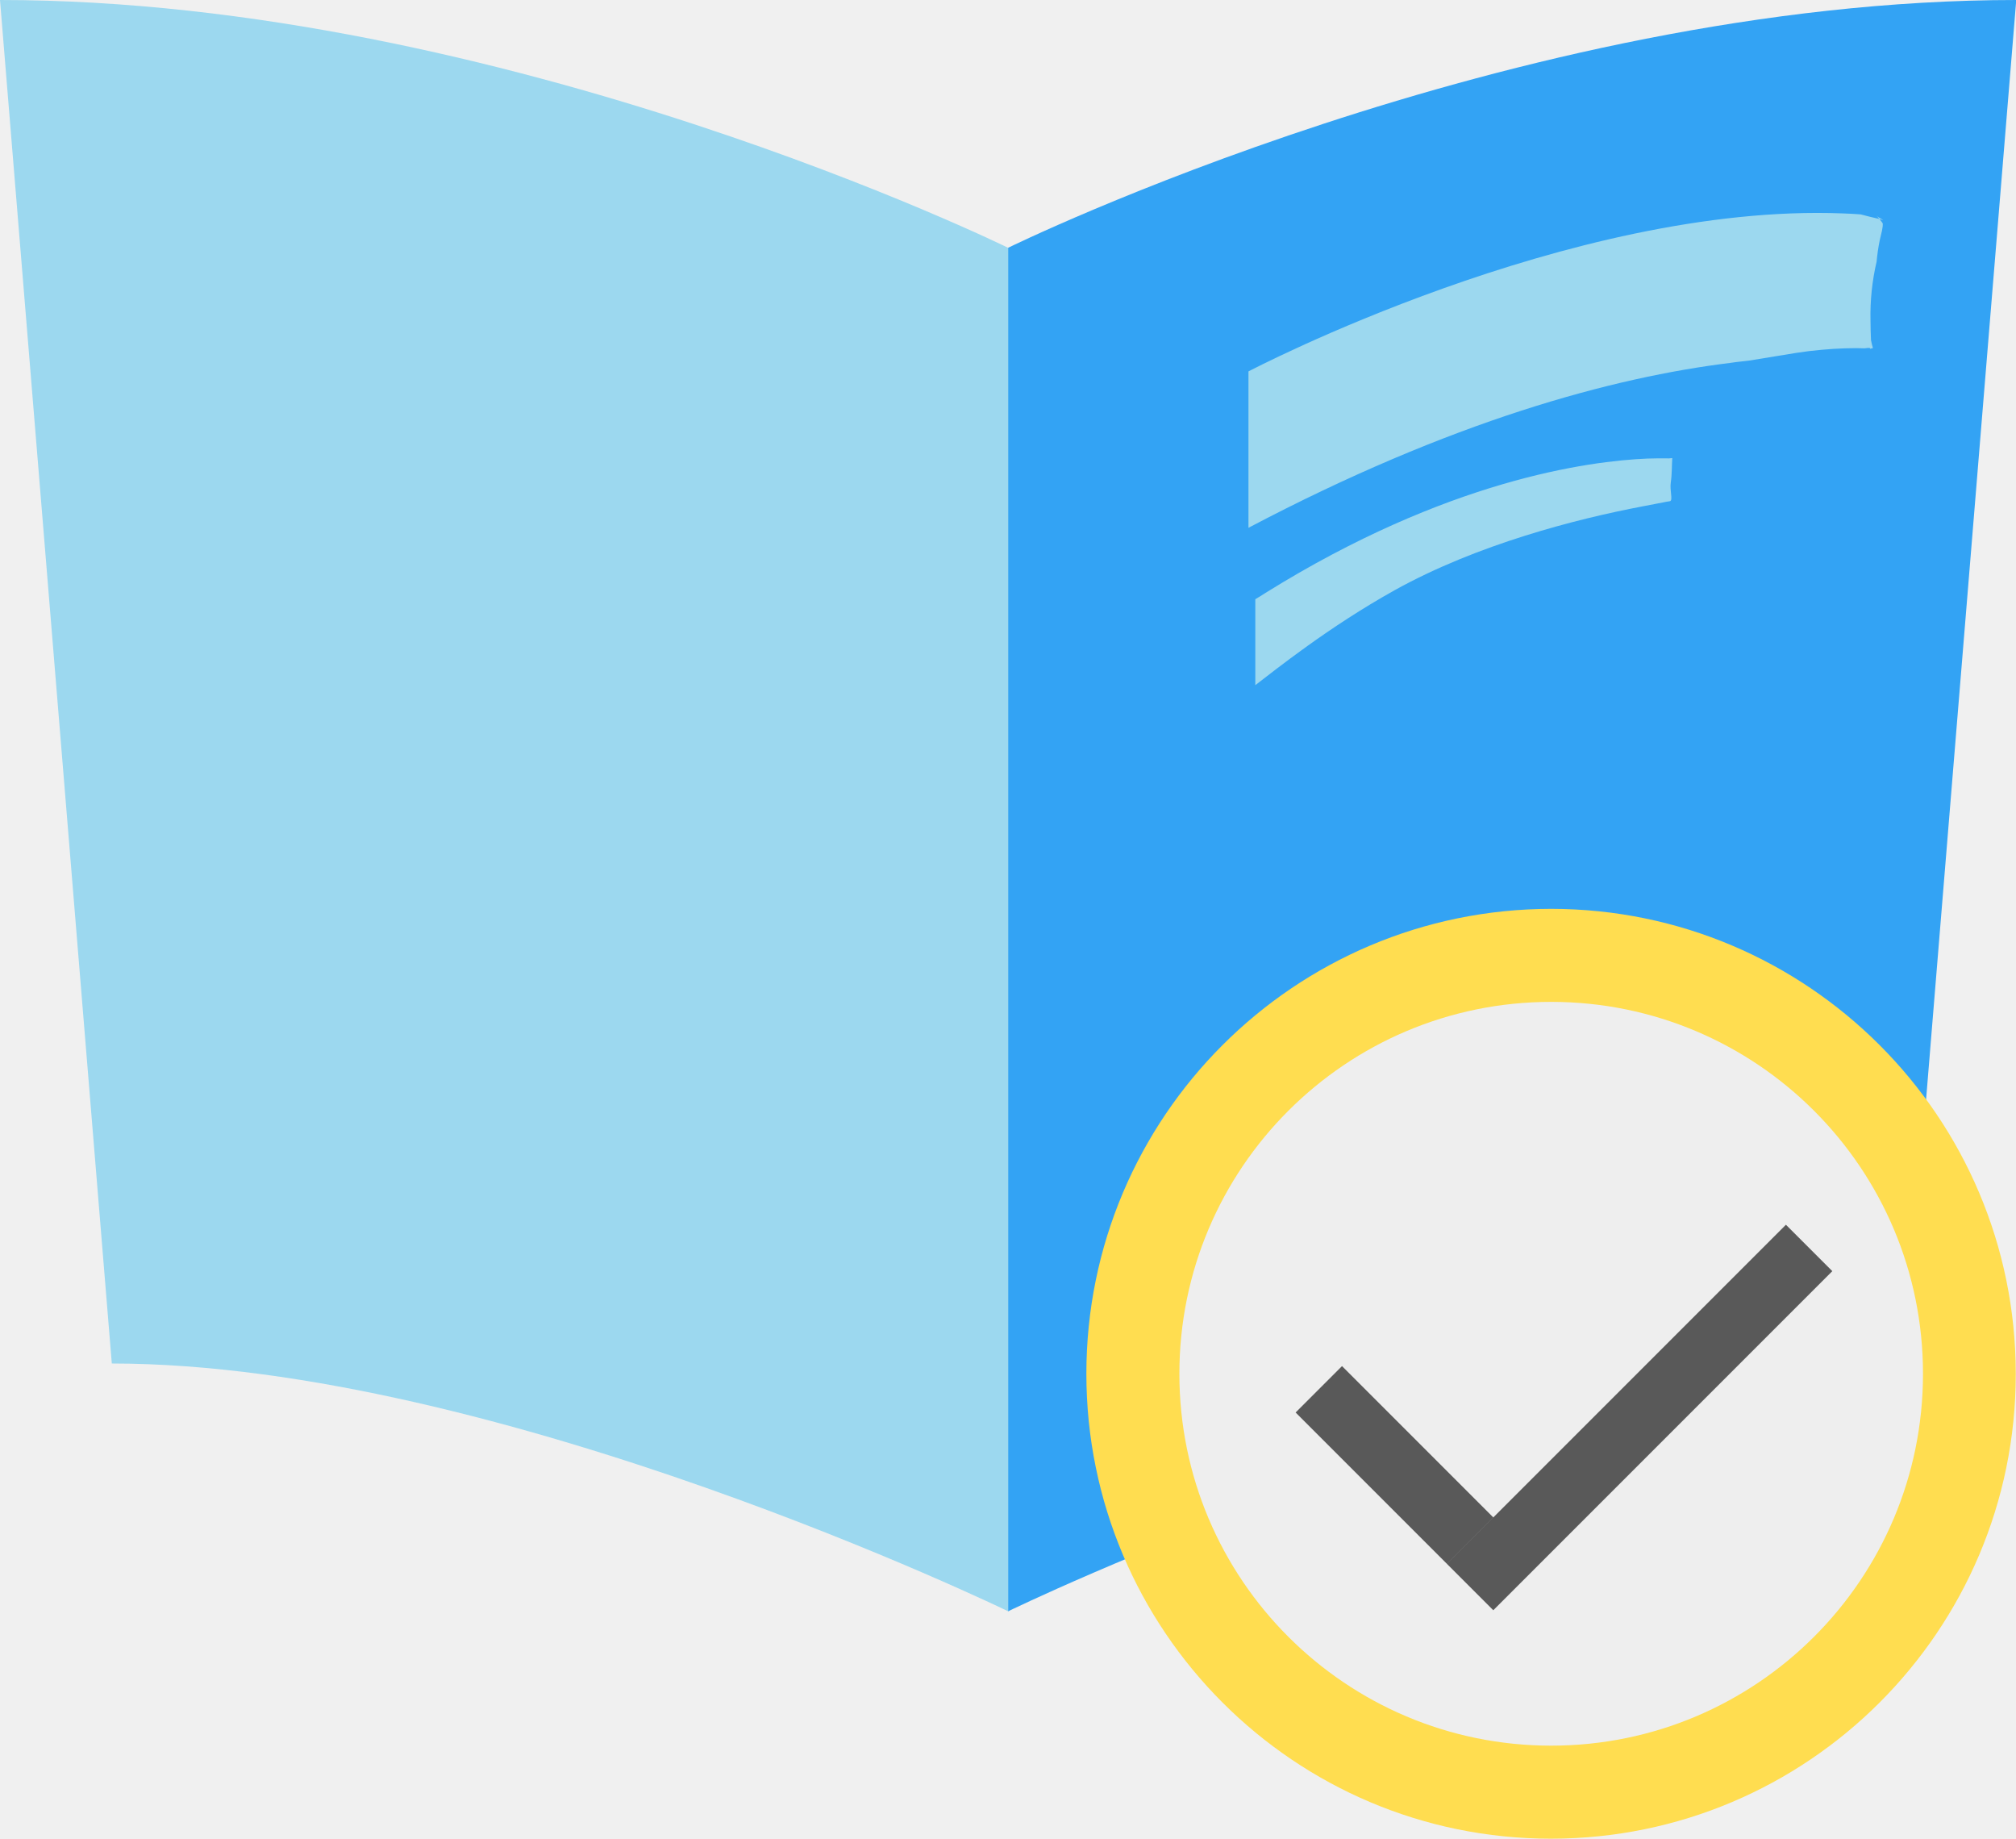
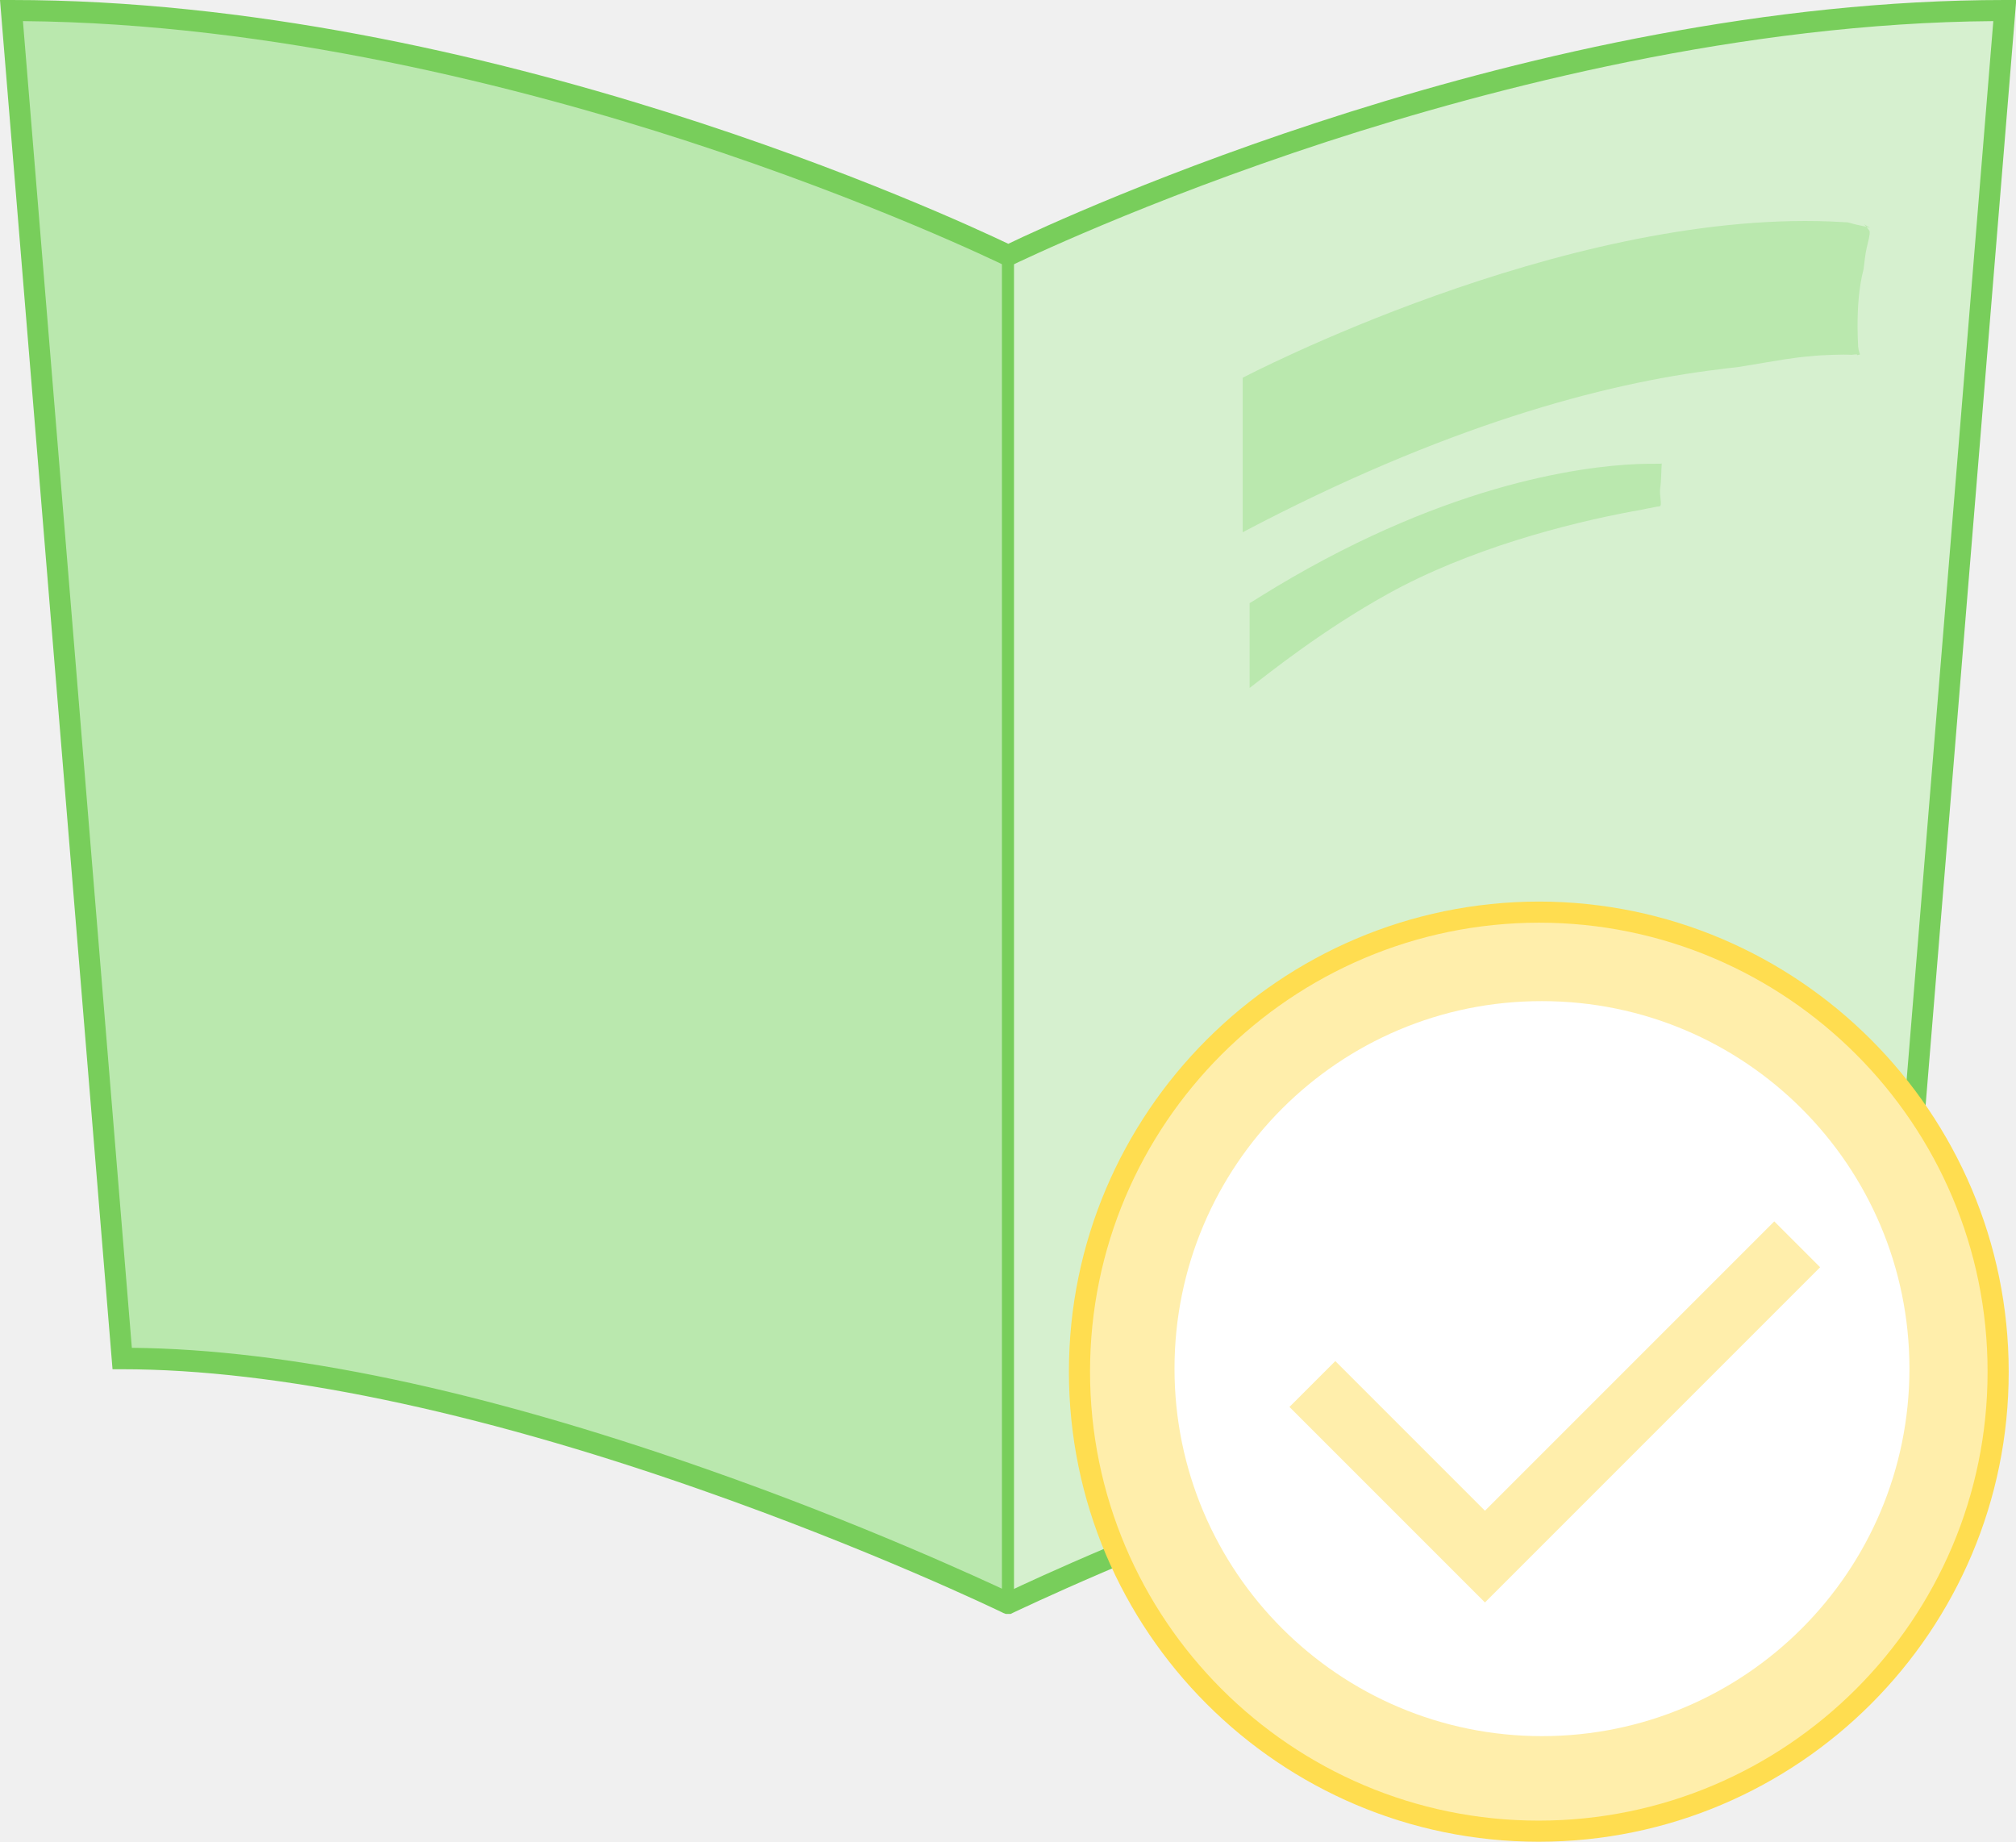
- <svg xmlns="http://www.w3.org/2000/svg" viewBox="0 0 1123 1024" version="1.1">
-   <path d="M1060.853 759.365c-215.271 0-499.353 138.029-499.353 138.029V138.029S842.318 0 1123.136 0z m0 0" fill="#33A3F4" />
-   <path d="M62.283 759.365c215.271 0 499.353 138.029 499.353 138.029V138.029S280.818 0 0 0z m633.167-465.492v-87.033s179.098-93.969 331.134-87.985c3.264 0.136 6.663 0.272 9.927 0.544 3.4 0.952 6.663 1.7 9.927 2.448 5.576 1.7 0.272-0.136-1.088-1.7 0.952 1.224 2.312 2.584 3.4 4.216 0.272 2.04-0.816 5.848-1.7 9.655a110.661 110.661 0 0 0-1.7 11.695 131.298 131.298 0 0 0-3.4 32.637c0 3.672 0.136 7.343 0.272 11.015a41.817 41.817 0 0 0 1.088 4.488c-3.944 1.088 1.36-0.68-4.76 0.136-2.448-0.136-6.392-0.136-10.743 0s-8.703 0.408-13.055 0.816c-4.624 0.408-9.247 0.952-14.007 1.7-9.383 1.496-17.543 2.856-26.654 4.352-3.264 0.408-6.663 0.68-10.063 1.224-65.547 8.023-155.572 32.297-268.715 91.929zM931.527 255.116a16.319 16.319 0 0 1-3.808 0.136c-2.584 0-5.984 0-10.063 0.136-32.773 1.36-111.647 11.899-212.687 74.794-1.904 1.224-3.808 2.448-5.712 3.536v47.868c10.879-8.295 40.661-32.297 77.65-52.9 45.896-25.498 101.312-39.709 137.893-46.644l8.839-1.7c2.584-0.408 3.672-0.816 6.663-1.224 1.7-0.544-0.272-5.984 0.408-10.471s0.544-9.655 0.816-13.599z m0 0" fill="#9CD8EF" />
-   <path d="M605.153 765.076c0 142.925 115.863 258.924 258.788 258.924s258.924-115.863 258.924-258.788v-0.136a258.992 258.992 0 0 0-258.788-258.924C721.016 506.288 605.153 622.151 605.153 765.076z m0 0" fill="#FFDD50" />
-   <path d="M656.965 765.076a207.112 207.112 0 1 0 207.112-207.112 207.146 207.146 0 0 0-207.112 207.112z m0 0" fill="#EEEEEE" />
-   <path d="M747.561 760.804l84.366 84.368-25.841 25.843-84.368-84.368z" fill="#595959" />
-   <path d="M1020.684 707.927l-188.855 188.855-25.845-25.843 188.855-188.855z" fill="#595959" />
+ <svg xmlns="http://www.w3.org/2000/svg" viewBox="0 0 1121 1024" version="1.1">
+   <path d="M1051.68 755.25c-212.383 0-492.875 136.22-492.875 136.22V142.092S835.942 5.872 1113.08 5.872l-61.4 749.379z m0 0" fill="#D6F0CF" />
+   <path d="M66.097 755.25c212.383 0 492.875 136.22 492.875 136.22V142.092S281.835 5.872 4.697 5.872l61.4 749.379z m624.902-459.324v-85.893s176.818-92.771 326.794-86.899c3.187 0.168 6.543 0.336 9.73 0.503 3.355 1.007 6.543 1.678 9.73 2.349 5.536 1.678 0.336-0.168-1.007-1.678 1.007 1.174 2.349 2.516 3.355 4.194 0.336 2.013-0.839 5.704-1.678 9.562-0.839 3.691-1.174 7.717-1.678 11.575-2.684 10.401-3.355 21.305-3.355 32.21 0 3.691 0.168 7.214 0.336 10.904 0.336 2.852 1.007 3.858 1.007 4.362-3.858 1.007 1.342-0.671-4.697 0.168-2.349-0.168-6.375-0.168-10.569 0-4.362 0.168-8.556 0.336-12.917 0.839-4.529 0.336-9.059 1.007-13.756 1.678-9.227 1.51-17.279 2.852-26.338 4.362-3.187 0.336-6.543 0.671-9.898 1.174-64.587 7.717-153.332 31.706-265.059 90.59z m233.017-38.249c-0.336 0.168-1.007 0.168-3.691 0.168-2.516 0-5.872 0-9.898 0.168-32.377 1.342-110.218 11.743-209.866 73.814-1.845 1.174-3.691 2.349-5.704 3.523V382.49c10.737-8.22 40.094-31.874 76.666-52.173 45.295-25.164 99.984-39.256 136.052-45.966 3.02-0.503 5.872-1.007 8.723-1.678 2.516-0.336 3.691-0.839 6.543-1.174 1.678-0.503-0.336-5.872 0.336-10.401s0.503-9.562 0.839-13.421z m0 0" fill="#BAE8AE" />
+   <path d="M561.992 897.342h-2.684l-1.342-0.503c-3.02-1.51-73.478-35.397-169.436-68.949-124.477-43.617-235.198-66.6-320.587-66.6h-5.368L0 0h6.375C269.588 0 530.118 120.954 560.65 135.549 591.014 120.954 851.544 0 1114.758 0h6.375l-62.406 761.122h-5.368c-85.389 0-196.278 22.983-320.587 66.6-95.958 33.552-166.417 67.607-169.436 68.949l-1.342 0.671zM73.311 749.379c87.067 0.839 194.265 23.486 319.077 67.271 87.738 30.7 154.506 61.903 168.262 68.278 13.756-6.543 80.356-37.578 168.262-68.278 124.813-43.617 232.178-66.265 319.077-67.271L1108.383 11.743c-139.24 1.007-277.809 36.907-370.244 66.936-102.836 33.552-172.121 67.271-175.14 68.613l-2.516 1.342-2.516-1.342c-2.852-1.342-72.136-35.062-175.14-68.613C290.558 48.65 151.99 12.917 12.75 11.743l60.561 737.636z" fill="#78CE5B" />
+   <path d="M601.919 760.954c0 141.085 114.412 255.497 255.329 255.497 141.085 0 255.497-114.412 255.497-255.329v-0.168c0-141.085-114.412-255.329-255.329-255.497-141.085 0-255.497 114.412-255.497 255.497z m0 0" fill="#FFEEAB" />
+   <path d="M855.57 1024c-144.105 0-261.201-117.263-261.201-261.368 0-143.937 117.263-261.201 261.368-261.368 144.105 0.168 261.201 117.431 261.201 261.368 0.168 144.105-117.096 261.368-261.368 261.368z m0.168-510.993c-137.73 0.168-249.625 112.063-249.625 249.625 0 137.73 111.895 249.625 249.457 249.625 137.73 0 249.625-111.895 249.625-249.457 0.168-137.73-111.895-249.793-249.457-249.793z" fill="#FFDD50" />
+   <path d="M653.085 760.954c0 112.902 91.596 204.33 204.33 204.33 112.902 0 204.33-91.596 204.33-204.33 0-112.902-91.596-204.33-204.33-204.33-112.902-0.168-204.33 91.429-204.33 204.33z m0 0" fill="#FFFFFF" />
+   <path d="M1012.089 704.587l-25.499-25.499-160.881 160.881-83.208-83.208-25.499 25.499 83.208 83.208 25.499 25.499z" fill="#FFEEAB" />
+   <path d="M557.127 142.092h6.71v746.695h-6.71z" fill="#78CE5B" />
</svg>
